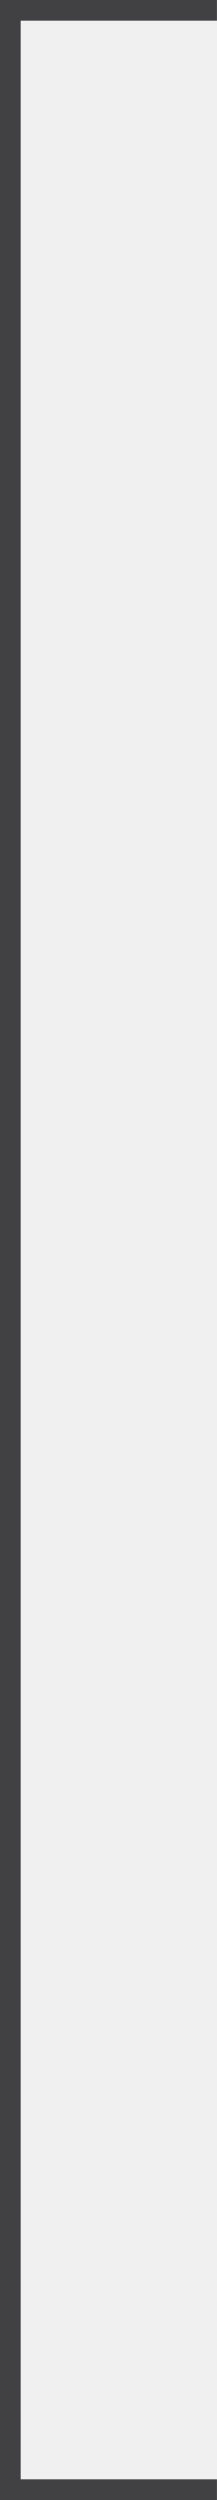
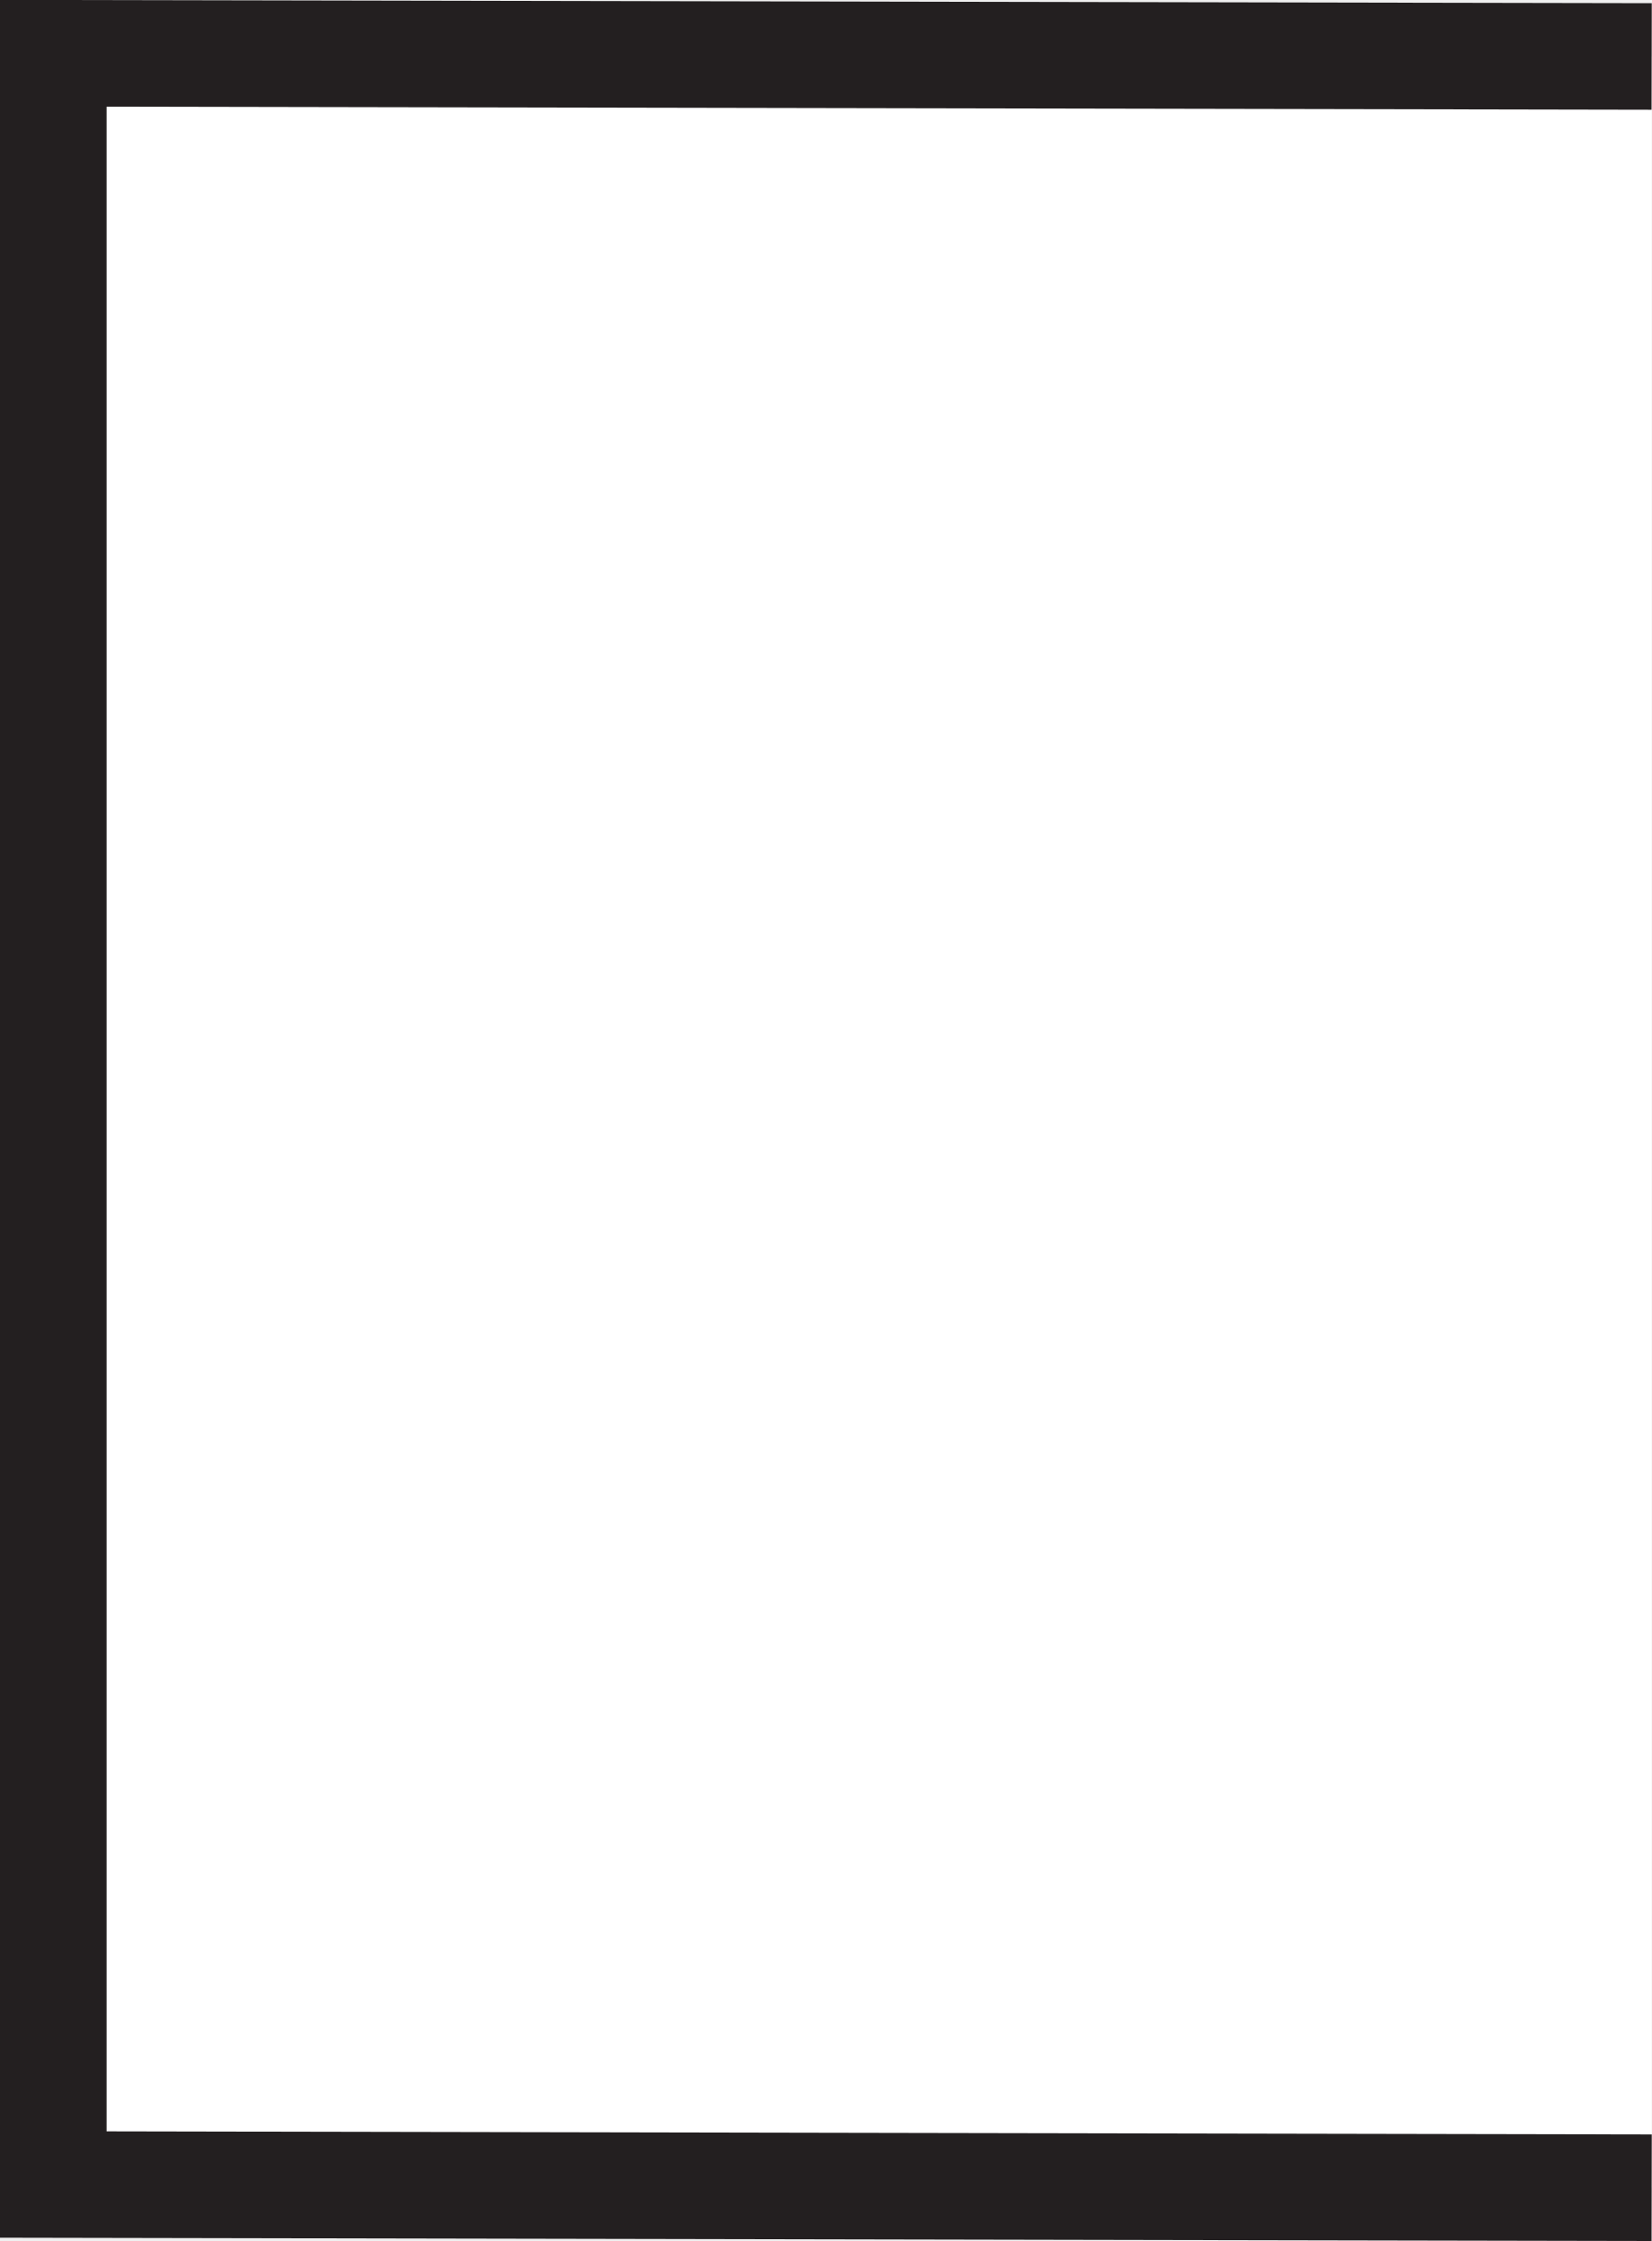
- <svg xmlns="http://www.w3.org/2000/svg" id="Layer_1" data-name="Layer 1" viewBox="0 0 10.5 121">
+ <svg xmlns="http://www.w3.org/2000/svg" id="Layer_1" data-name="Layer 1" viewBox="0 0 15.5 21.03">
  <defs>
    <style>
      .cls-1 {
-         fill: none;
-         stroke: #414042;
+         fill: #fff;
+         stroke: #231f20;
        stroke-miterlimit: 10;
      }
    </style>
  </defs>
-   <polyline class="cls-1" points="10.5 .5 .5 .5 .5 120.5 10.5 120.5" />
+   <polyline class="cls-1" points="15.5 .53 .5 .5 .5 20.5 15.5 20.53" />
</svg>
